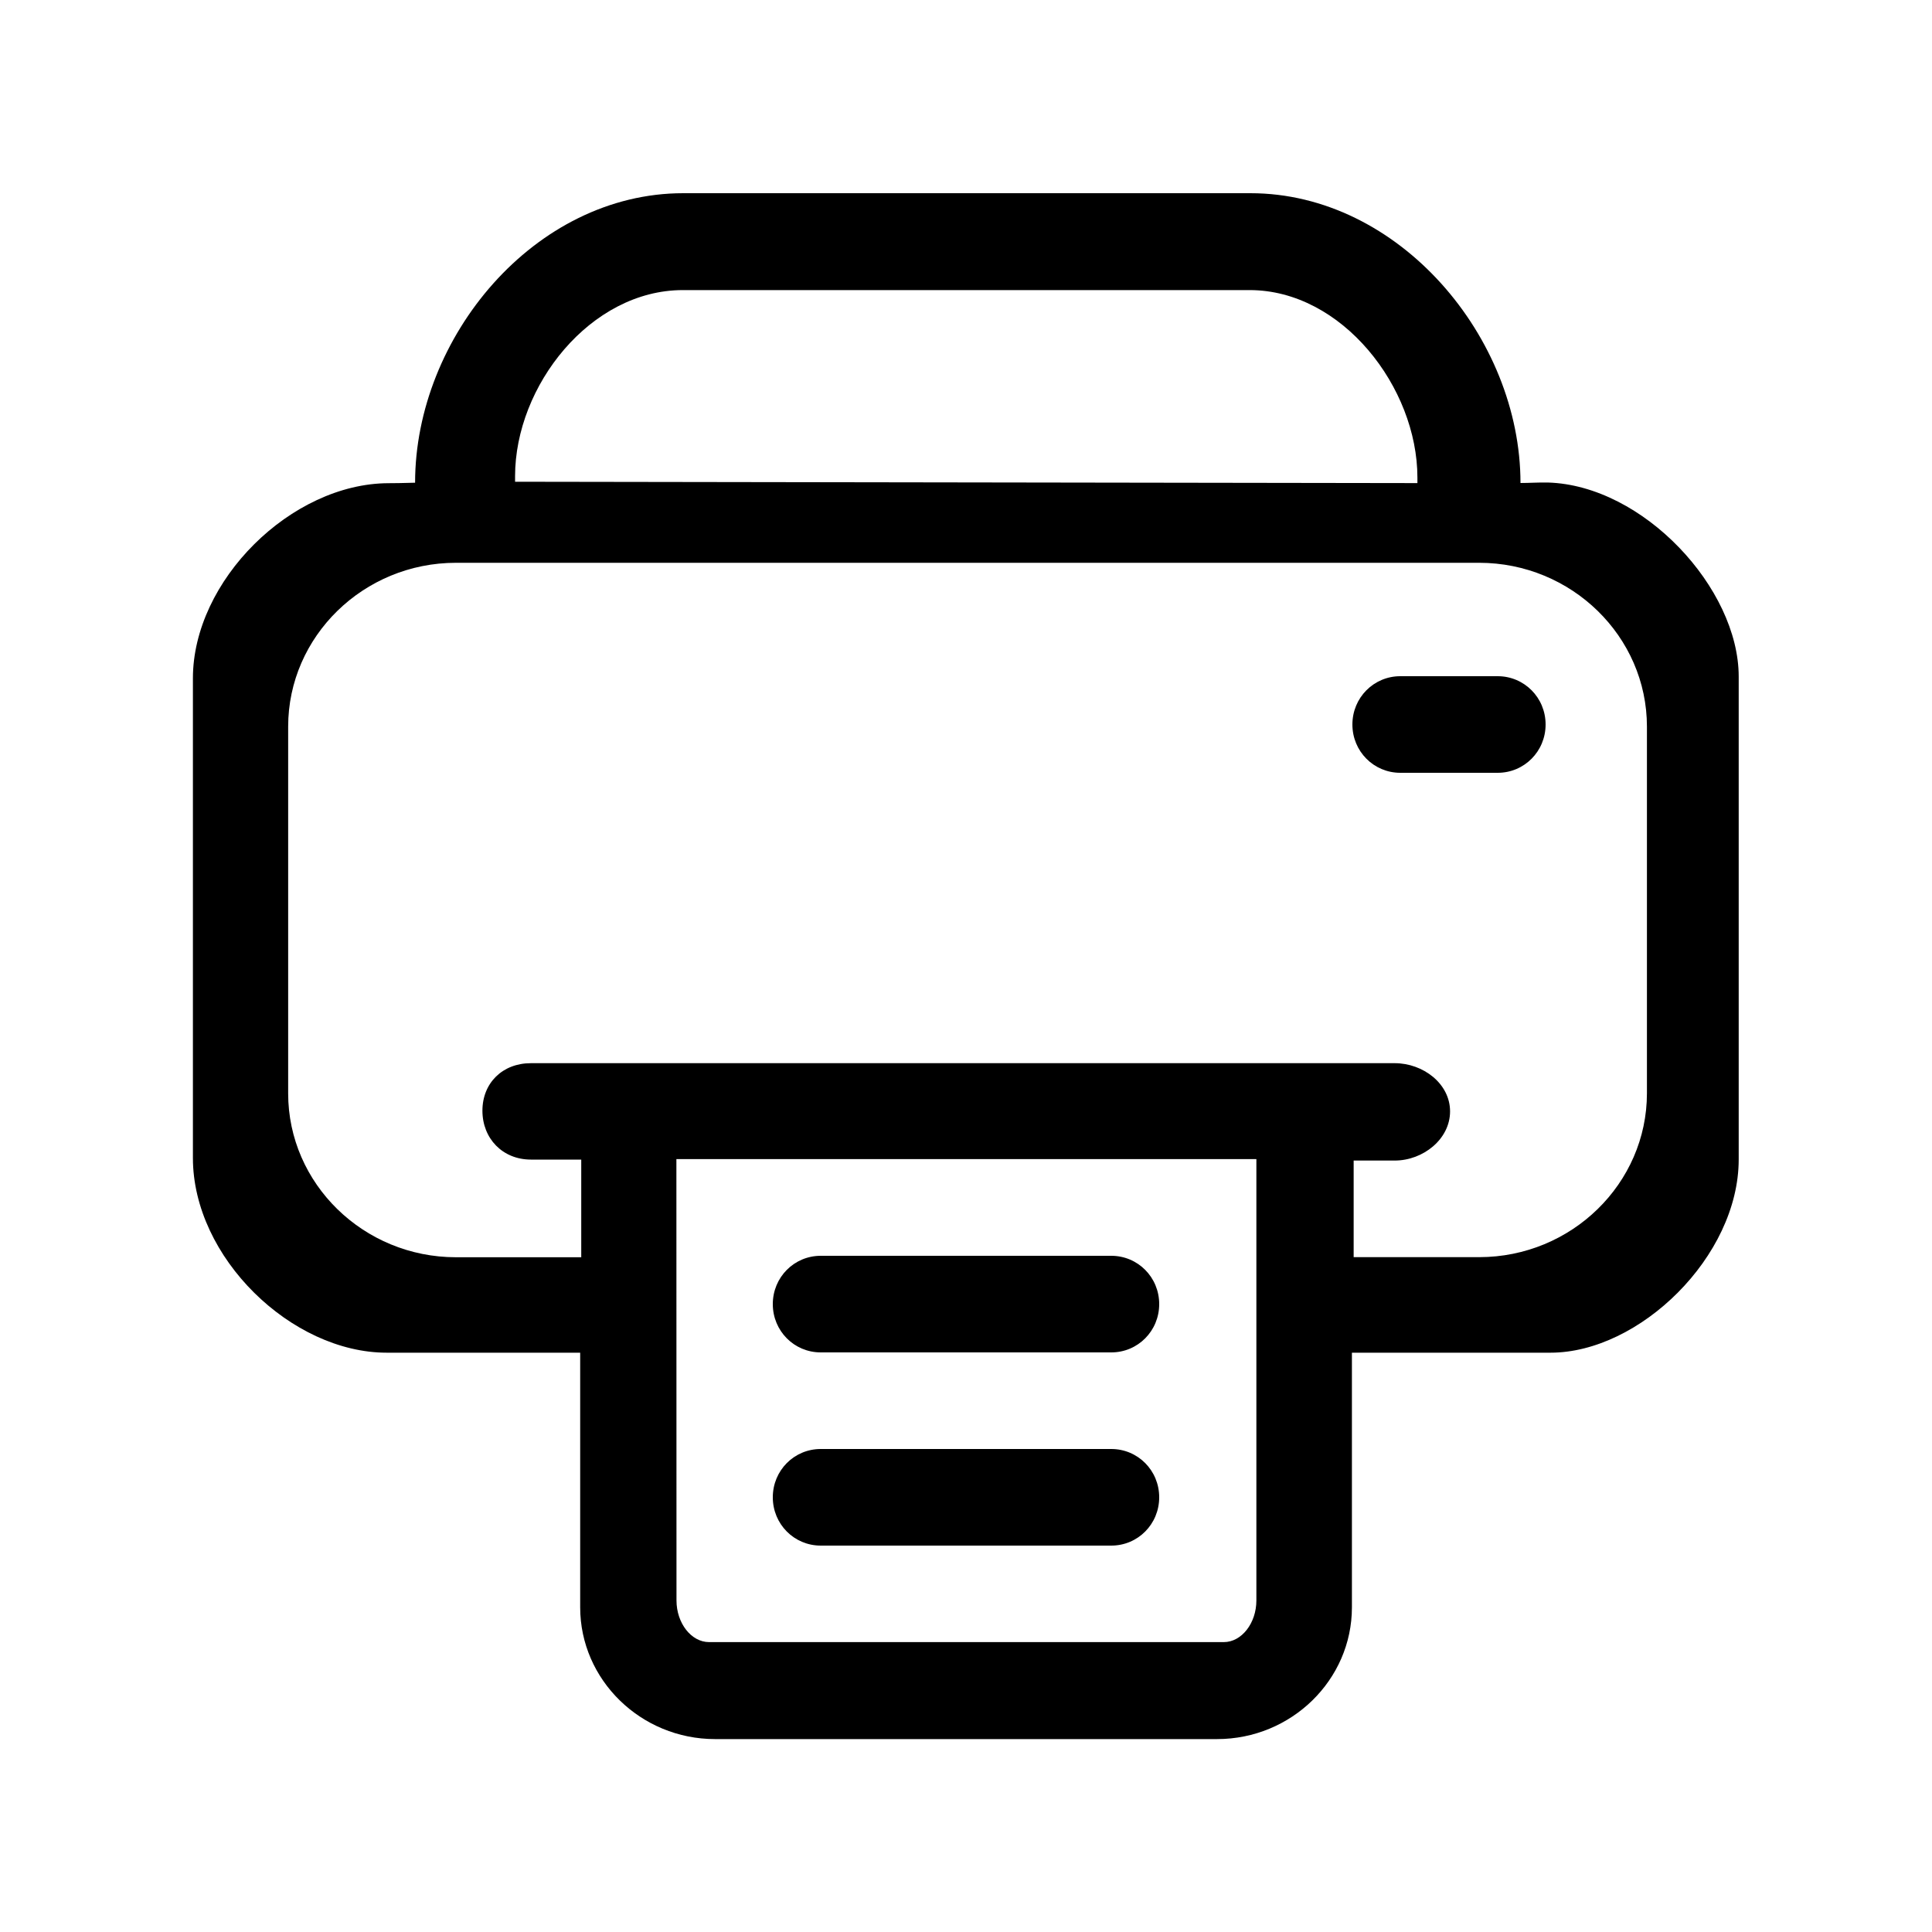
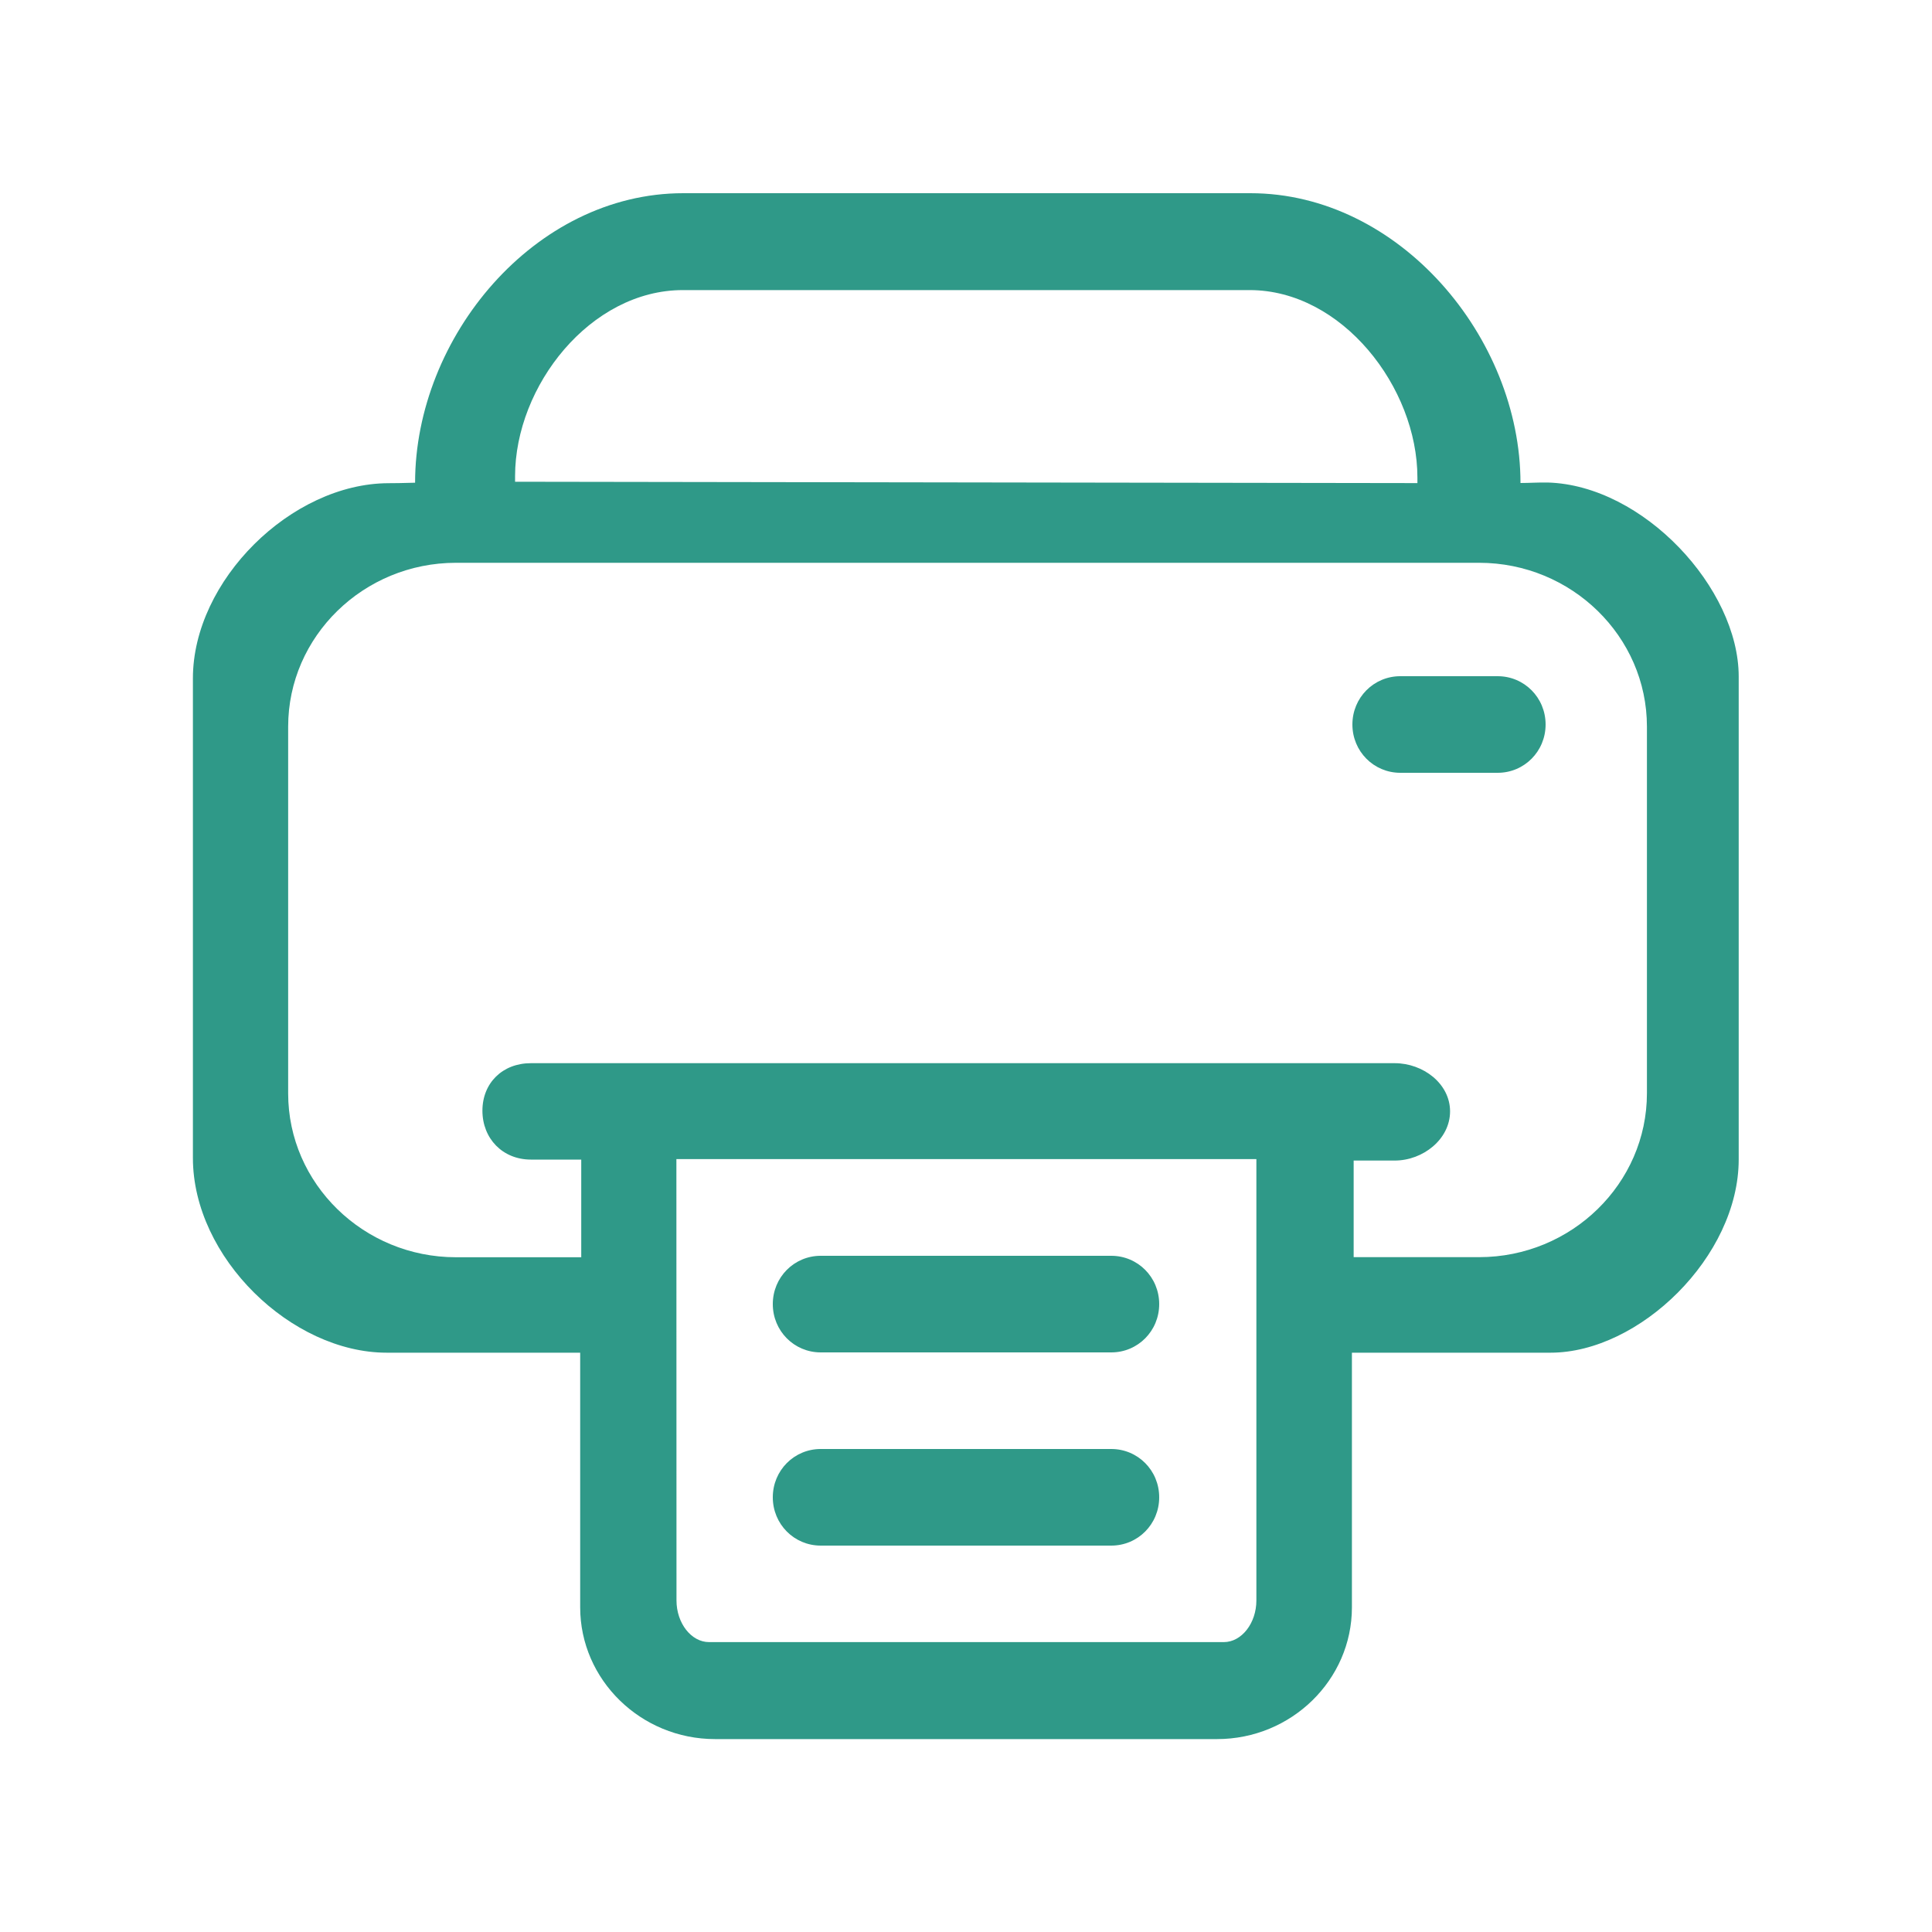
<svg xmlns="http://www.w3.org/2000/svg" width="20px" height="20px" viewBox="0 0 20 20" version="1.1">
  <g id="02---icon/print" stroke="none" stroke-width="1" fill="none" fill-rule="evenodd">
-     <path d="M12.944,2 C14.485,2 15.74,3.495 15.74,5 C15.829,5 15.935,4.993 16.022,4.995 C17.011,5.023 17.999,6.09 17.999,7.004 L17.999,7.004 L17.999,12.002 C17.999,13.009 16.97,14.003 16.051,14.003 L16.051,14.003 L13.995,14.003 L13.995,16.639 C13.995,17.39 13.368,18.003 12.599,18.003 L12.599,18.003 L7.402,18.003 C6.634,18.003 6.006,17.39 6.006,16.639 L6.006,16.639 L6.006,14.003 L4.003,14.003 C3.019,14.003 1.997,13.019 1.997,11.987 L1.997,11.987 L1.997,7.022 C1.997,6.01 3.015,5.005 4.021,5.002 C4.073,5.002 4.165,5.001 4.297,4.997 C4.297,3.492 5.532,2 7.073,2 L7.073,2 Z M13.006,11.999 L7.002,11.999 L7.003,16.568 C7.003,16.803 7.156,16.999 7.34,16.999 L7.34,16.999 L12.669,16.999 C12.853,16.999 13.006,16.803 13.006,16.568 L13.006,16.568 L13.006,11.999 Z M11.504,15 C11.779,15 12,15.222 12,15.5 C12,15.778 11.779,16 11.504,16 L11.504,16 L8.496,16 C8.221,16 8,15.778 8,15.5 C8,15.222 8.221,15 8.496,15 L8.496,15 Z M11.504,13 C11.779,13 12,13.222 12,13.5 C12,13.778 11.779,14 11.504,14 L11.504,14 L8.496,14 C8.221,14 8,13.778 8,13.5 C8,13.222 8.221,13 8.496,13 L8.496,13 Z M15.312,5.826 L4.72,5.826 C3.763,5.826 2.983,6.588 2.983,7.522 L2.983,7.522 L2.983,11.319 C2.983,12.253 3.763,13.015 4.72,13.015 L4.72,13.015 L6.017,13.015 L6.017,12.004 L5.496,12.004 C5.202,12.004 4.994,11.785 4.994,11.498 C4.994,11.211 5.202,11.006 5.496,11.006 L5.496,11.006 L14.438,11.006 C14.732,11.006 15.011,11.218 15.011,11.505 C15.011,11.792 14.732,12.014 14.438,12.014 L14.438,12.014 L14.013,12.014 L14.013,13.014 L15.312,13.014 C16.268,13.014 17.049,12.252 17.049,11.317 L17.049,11.317 L17.049,7.522 C17.049,6.588 16.268,5.826 15.312,5.826 L15.312,5.826 Z M15.504,7 C15.779,7 16,7.222 16,7.5 C16,7.778 15.779,8 15.504,8 L15.504,8 L14.496,8 C14.221,8 14,7.778 14,7.5 C14,7.222 14.221,7 14.496,7 L14.496,7 Z M12.936,3.003 L7.069,3.003 C6.112,3.003 5.332,3.995 5.332,4.93 L5.332,4.93 L5.332,4.987 L14.673,5.001 L14.673,4.944 C14.673,4.01 13.893,3.003 12.936,3.003 L12.936,3.003 Z" id="Combined-Shape" fill="#000000" />
+     <path d="M12.944,2 C14.485,2 15.74,3.495 15.74,5 C15.829,5 15.935,4.993 16.022,4.995 C17.011,5.023 17.999,6.09 17.999,7.004 L17.999,7.004 L17.999,12.002 C17.999,13.009 16.97,14.003 16.051,14.003 L16.051,14.003 L13.995,14.003 L13.995,16.639 C13.995,17.39 13.368,18.003 12.599,18.003 L12.599,18.003 L7.402,18.003 C6.634,18.003 6.006,17.39 6.006,16.639 L6.006,16.639 L6.006,14.003 L4.003,14.003 C3.019,14.003 1.997,13.019 1.997,11.987 L1.997,11.987 L1.997,7.022 C1.997,6.01 3.015,5.005 4.021,5.002 C4.073,5.002 4.165,5.001 4.297,4.997 C4.297,3.492 5.532,2 7.073,2 L7.073,2 Z M13.006,11.999 L7.002,11.999 L7.003,16.568 C7.003,16.803 7.156,16.999 7.34,16.999 L7.34,16.999 L12.669,16.999 C12.853,16.999 13.006,16.803 13.006,16.568 L13.006,16.568 L13.006,11.999 Z M11.504,15 C11.779,15 12,15.222 12,15.5 C12,15.778 11.779,16 11.504,16 L11.504,16 L8.496,16 C8.221,16 8,15.778 8,15.5 C8,15.222 8.221,15 8.496,15 L8.496,15 Z M11.504,13 C11.779,13 12,13.222 12,13.5 C12,13.778 11.779,14 11.504,14 L11.504,14 L8.496,14 C8.221,14 8,13.778 8,13.5 C8,13.222 8.221,13 8.496,13 L8.496,13 Z M15.312,5.826 L4.72,5.826 C3.763,5.826 2.983,6.588 2.983,7.522 L2.983,7.522 L2.983,11.319 C2.983,12.253 3.763,13.015 4.72,13.015 L4.72,13.015 L6.017,13.015 L6.017,12.004 L5.496,12.004 C5.202,12.004 4.994,11.785 4.994,11.498 C4.994,11.211 5.202,11.006 5.496,11.006 L5.496,11.006 L14.438,11.006 C14.732,11.006 15.011,11.218 15.011,11.505 C15.011,11.792 14.732,12.014 14.438,12.014 L14.438,12.014 L14.013,12.014 L14.013,13.014 L15.312,13.014 C16.268,13.014 17.049,12.252 17.049,11.317 L17.049,11.317 L17.049,7.522 C17.049,6.588 16.268,5.826 15.312,5.826 L15.312,5.826 Z M15.504,7 C15.779,7 16,7.222 16,7.5 C16,7.778 15.779,8 15.504,8 L15.504,8 L14.496,8 C14.221,8 14,7.778 14,7.5 C14,7.222 14.221,7 14.496,7 L14.496,7 Z M12.936,3.003 L7.069,3.003 C6.112,3.003 5.332,3.995 5.332,4.93 L5.332,4.93 L5.332,4.987 L14.673,5.001 L14.673,4.944 C14.673,4.01 13.893,3.003 12.936,3.003 L12.936,3.003 Z" id="Combined-Shape" fill="#2F9988" />
  </g>
</svg>
